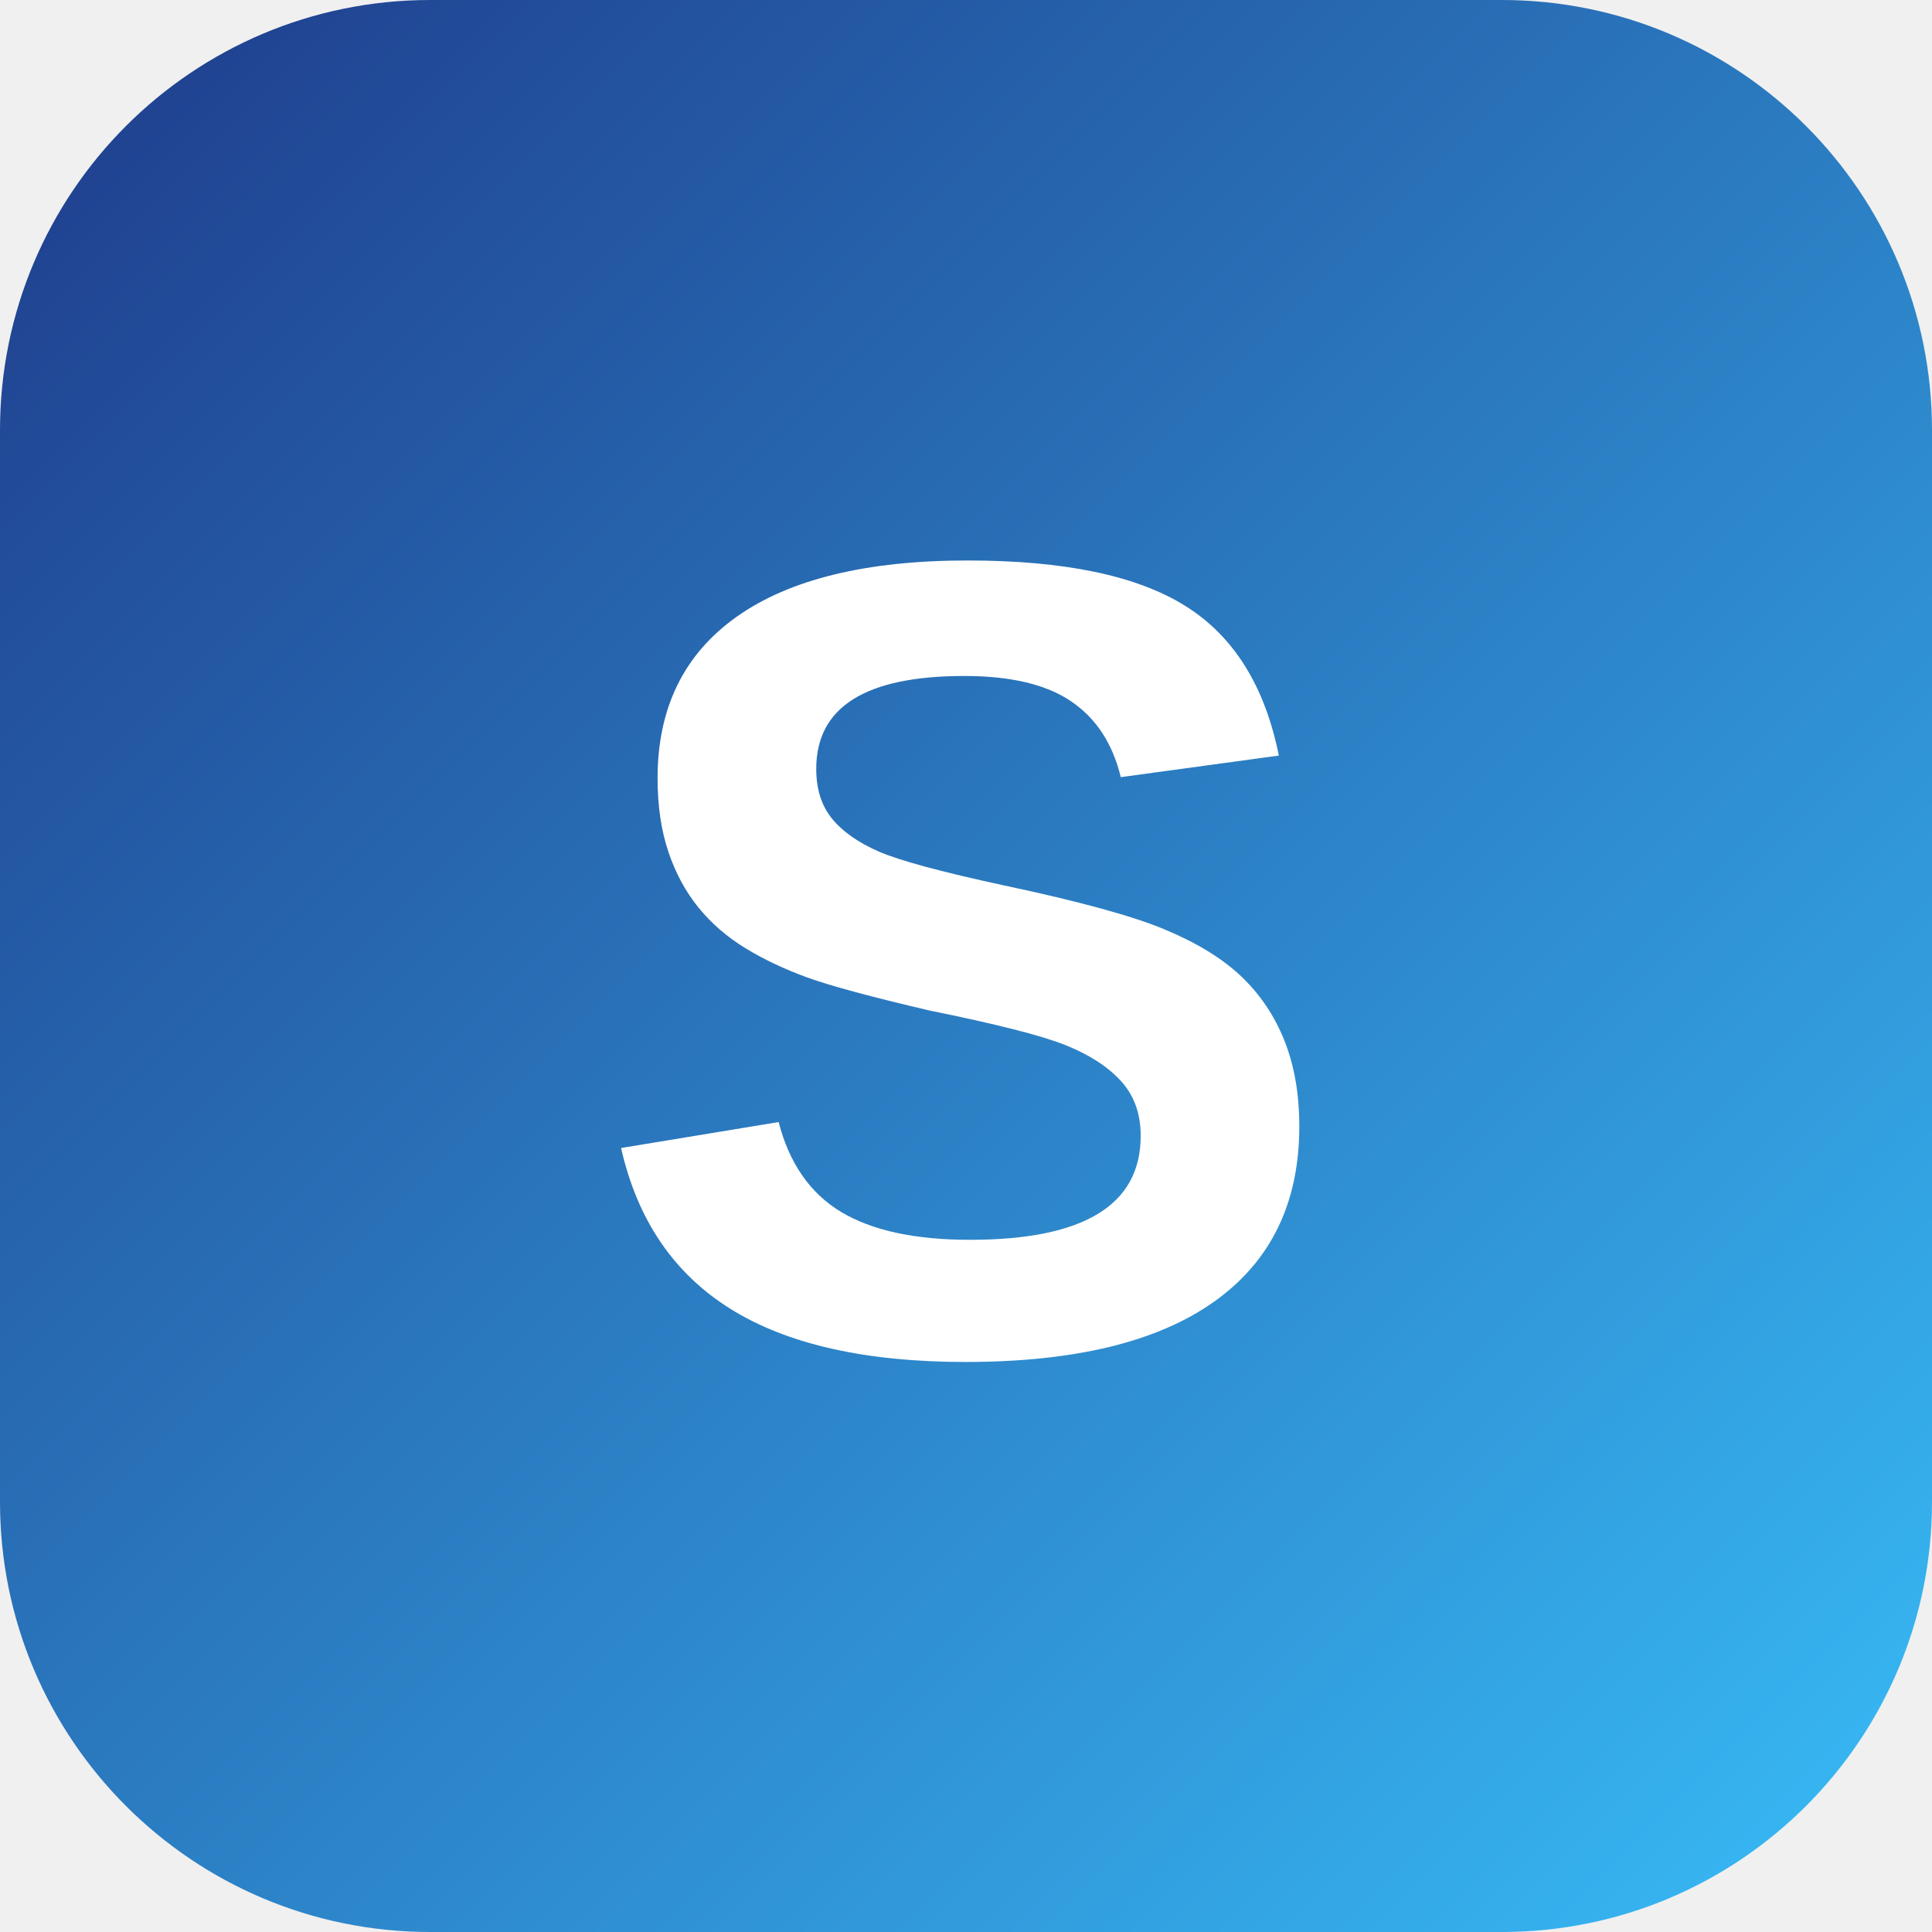
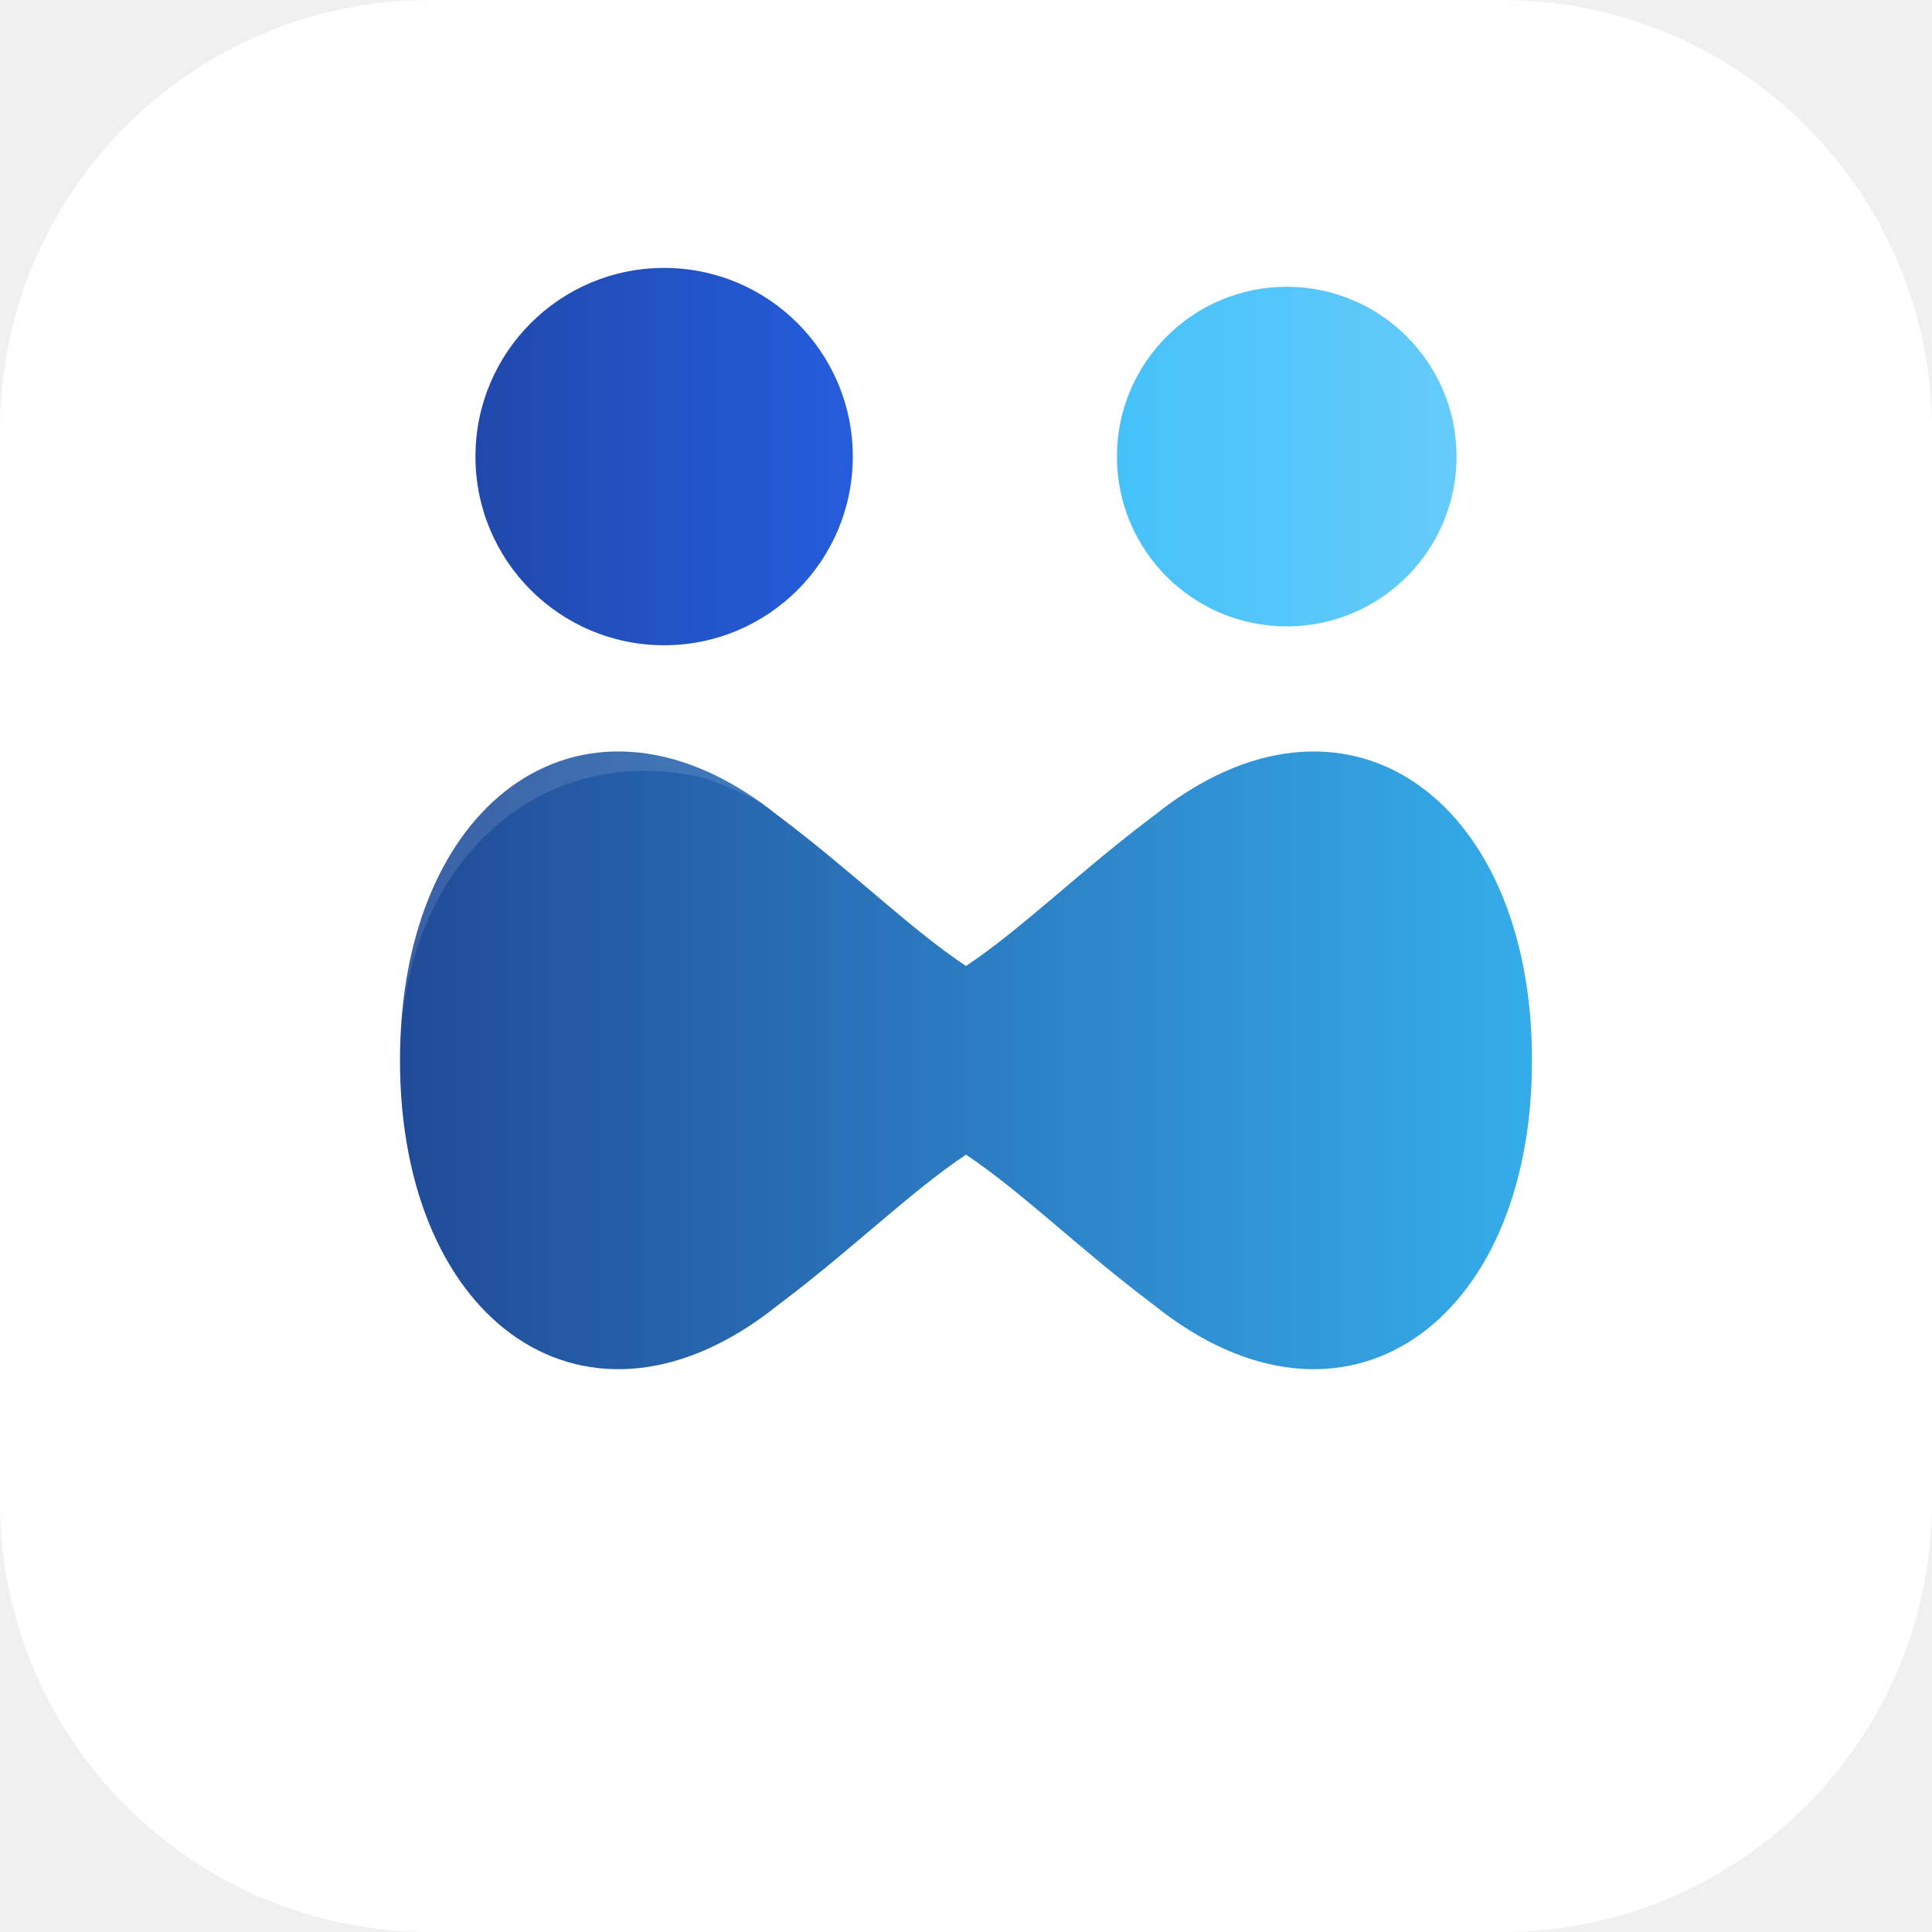
<svg xmlns="http://www.w3.org/2000/svg" viewBox="0 0 512 512">
  <defs>
-     <linearGradient id="g" x1="0%" y1="0%" x2="100%" y2="100%">
+     <linearGradient id="bodyGrad" x1="0" y1="0" x2="80" y2="0" gradientUnits="userSpaceOnUse">
      <stop offset="0%" stop-color="#1E3A8A" />
      <stop offset="100%" stop-color="#38BDF8" />
    </linearGradient>
+     <linearGradient id="leftHead" x1="0" y1="0" x2="40" y2="0" gradientUnits="userSpaceOnUse">
+       <stop offset="0%" stop-color="#1E3A8A" />
+       <stop offset="100%" stop-color="#2563EB" />
+     </linearGradient>
+     <linearGradient id="rightHead" x1="40" y1="0" x2="80" y2="0" gradientUnits="userSpaceOnUse">
+       <stop offset="0%" stop-color="#38BDF8" />
+       <stop offset="100%" stop-color="#7DD3FC" />
+     </linearGradient>
  </defs>
-   <rect width="512" height="512" rx="114" fill="url(#g)" />
-   <text x="256" y="358" font-family="Arial Black,Arial,sans-serif" font-weight="900" font-size="300" fill="white" text-anchor="middle" dominant-baseline="auto">S</text>
+   <rect width="512" height="512" rx="114" fill="#FFFFFF" />
+   <g transform="translate(56 56) scale(5)">
+     <circle cx="24" cy="13" r="10" fill="url(#leftHead)" />
+     <circle cx="57" cy="13" r="9" fill="url(#rightHead)" />
+     <path d="M10 45 C10 31 20 24 30 32 C34 35 37 38 40 40 C43 38 46 35 50 32 C60 24 70 31 70 45 C70 59 60 66 50 58 C46 55 43 52 40 50 C37 52 34 55 30 58 C20 66 10 59 10 45Z" fill="url(#bodyGrad)" />
+     <path d="M10 45 C10 31 20 24 30 32 C34 35 37 38 40 40 C37 37 32 32 26 30 C17 28 10 35 10 45Z" fill="#FFFFFF" fill-opacity="0.12" />
+   </g>
</svg>
